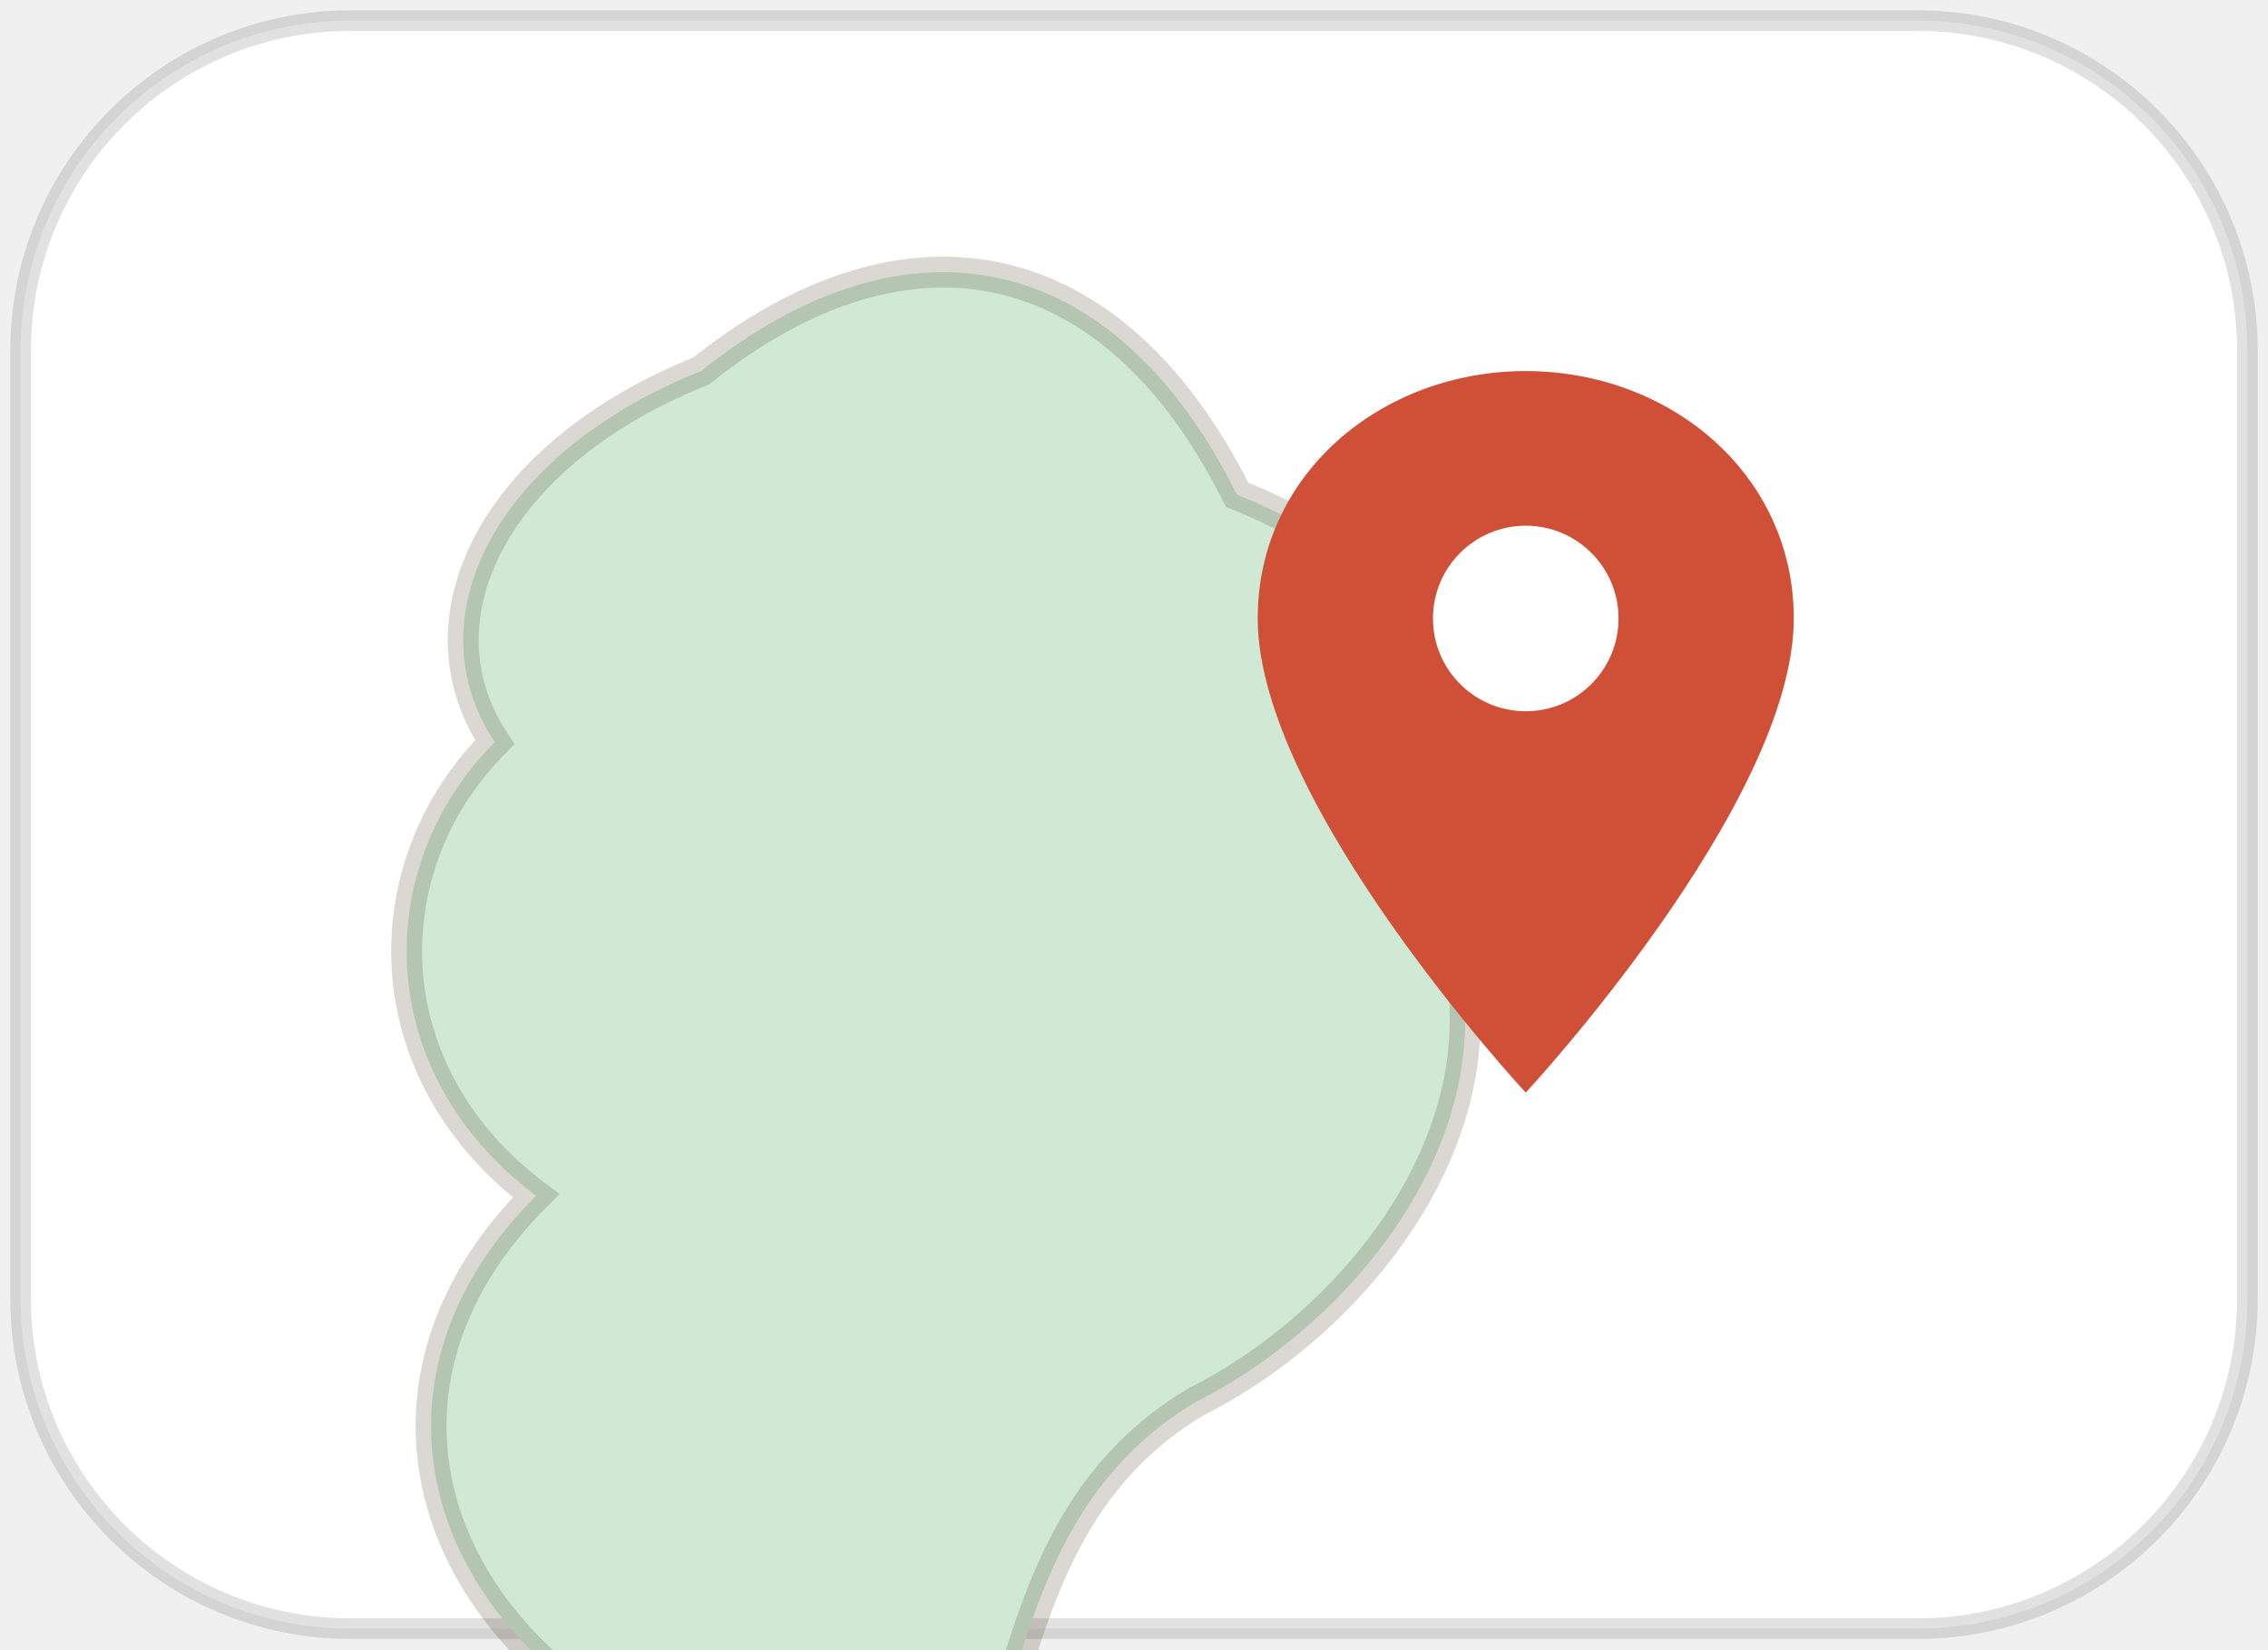
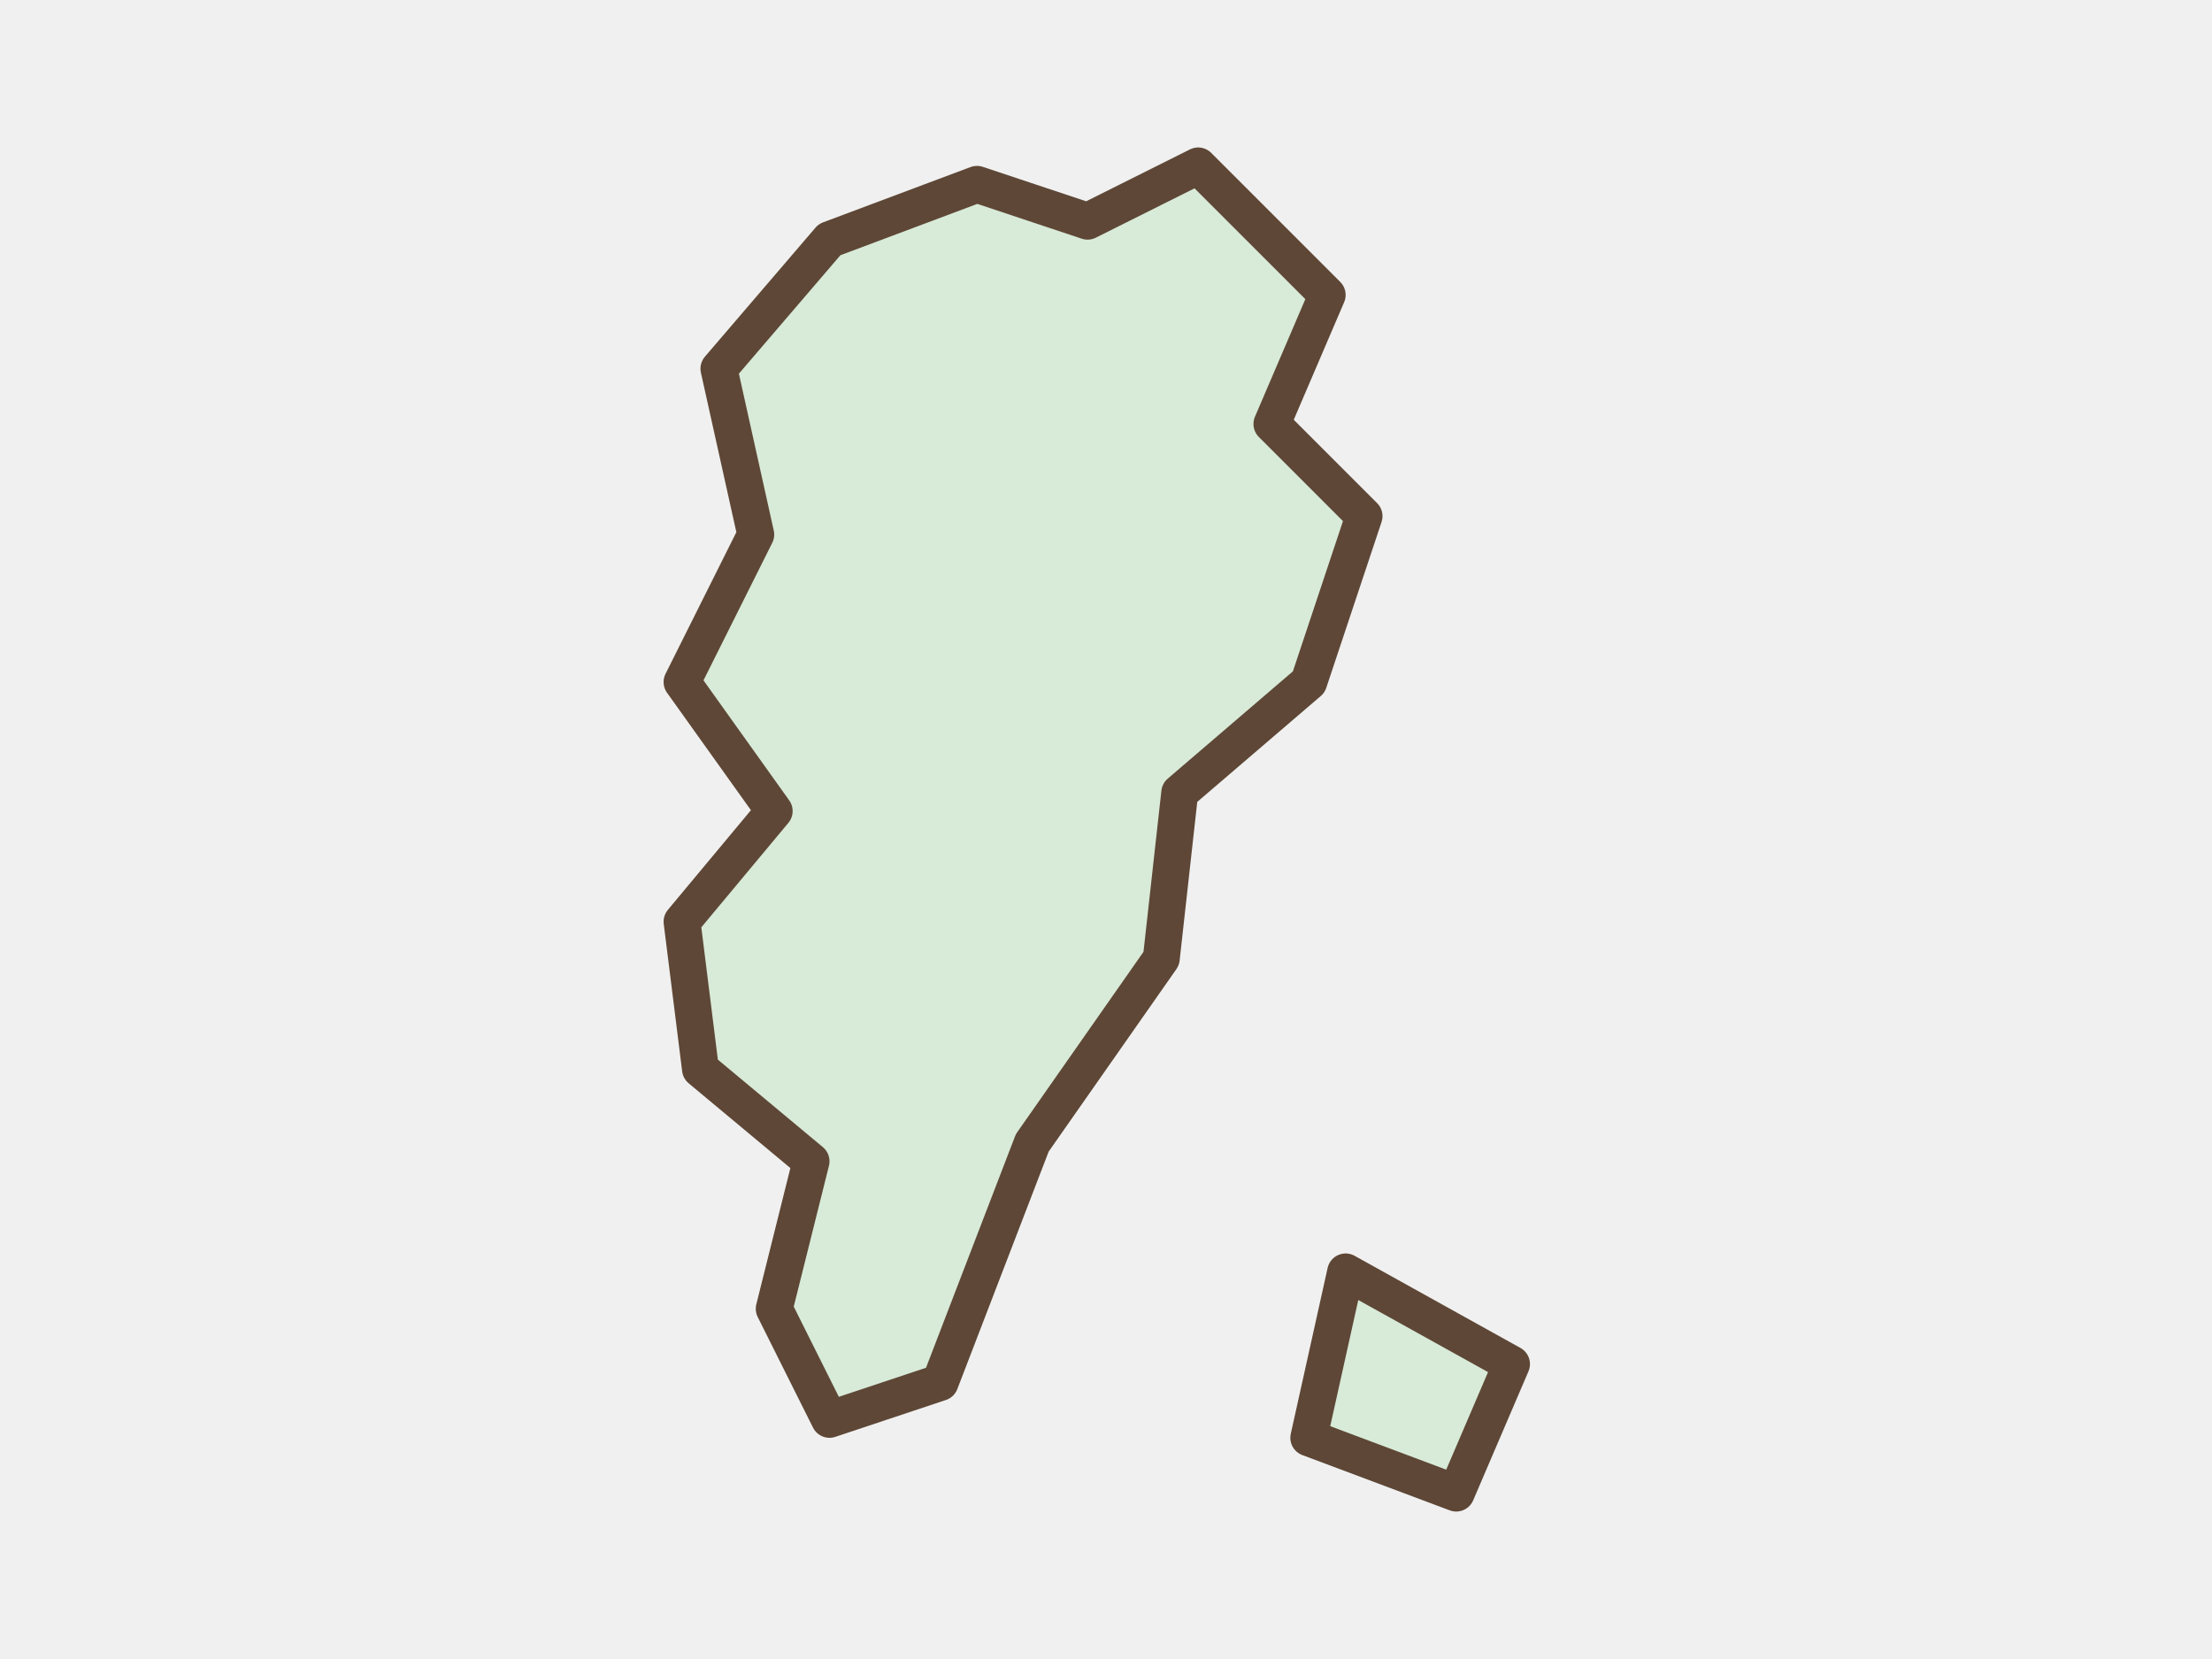
- <svg xmlns="http://www.w3.org/2000/svg" viewBox="0 0 110 80">
-   <rect x="1" y="1" width="108" height="78" rx="16" fill="white" stroke="rgba(0,0,0,.12)" />
-   <path d="M34 18 C44 10,54 12,60 24 C70 28,74 36,70 44 C74 54,66 64,58 68 C48 74,50 86,44 94 C34 98,26 92,28 82 C20 76,18 66,26 58 C18 52,18 42,24 36 C20 30,24 22,34 18 Z" fill="#cfe9d5" stroke="rgba(60,40,20,.18)" stroke-width="1.5" />
-   <path d="M74 18c7 0 13 5 13 12 0 9-13 23-13 23S61 39 61 30c0-7 6-12 13-12z" fill="#d04f37" />
-   <circle cx="74" cy="30" r="4.5" fill="white" />
+ <svg xmlns="http://www.w3.org/2000/svg" viewBox="0 0 240 180" role="img" aria-label="Map outline of it">
+   <rect width="240" height="180" fill="none" />
+   <g fill="#d8ead8" stroke="#5e4736" stroke-width="4" stroke-linejoin="round" stroke-linecap="round">
+     <path d="M130 18 L144 32 L138 46 L148 56 L142 74 L128 86 L126 104 L112 124 L102 150 L90 154 L84 142 L88 126 L76 116 L74 100 L84 88 L74 74 L82 58 L78 40 L90 26 L106 20 L118 24 Z M146 138 L164 148 L158 162 L142 156 Z" />
+   </g>
</svg>
